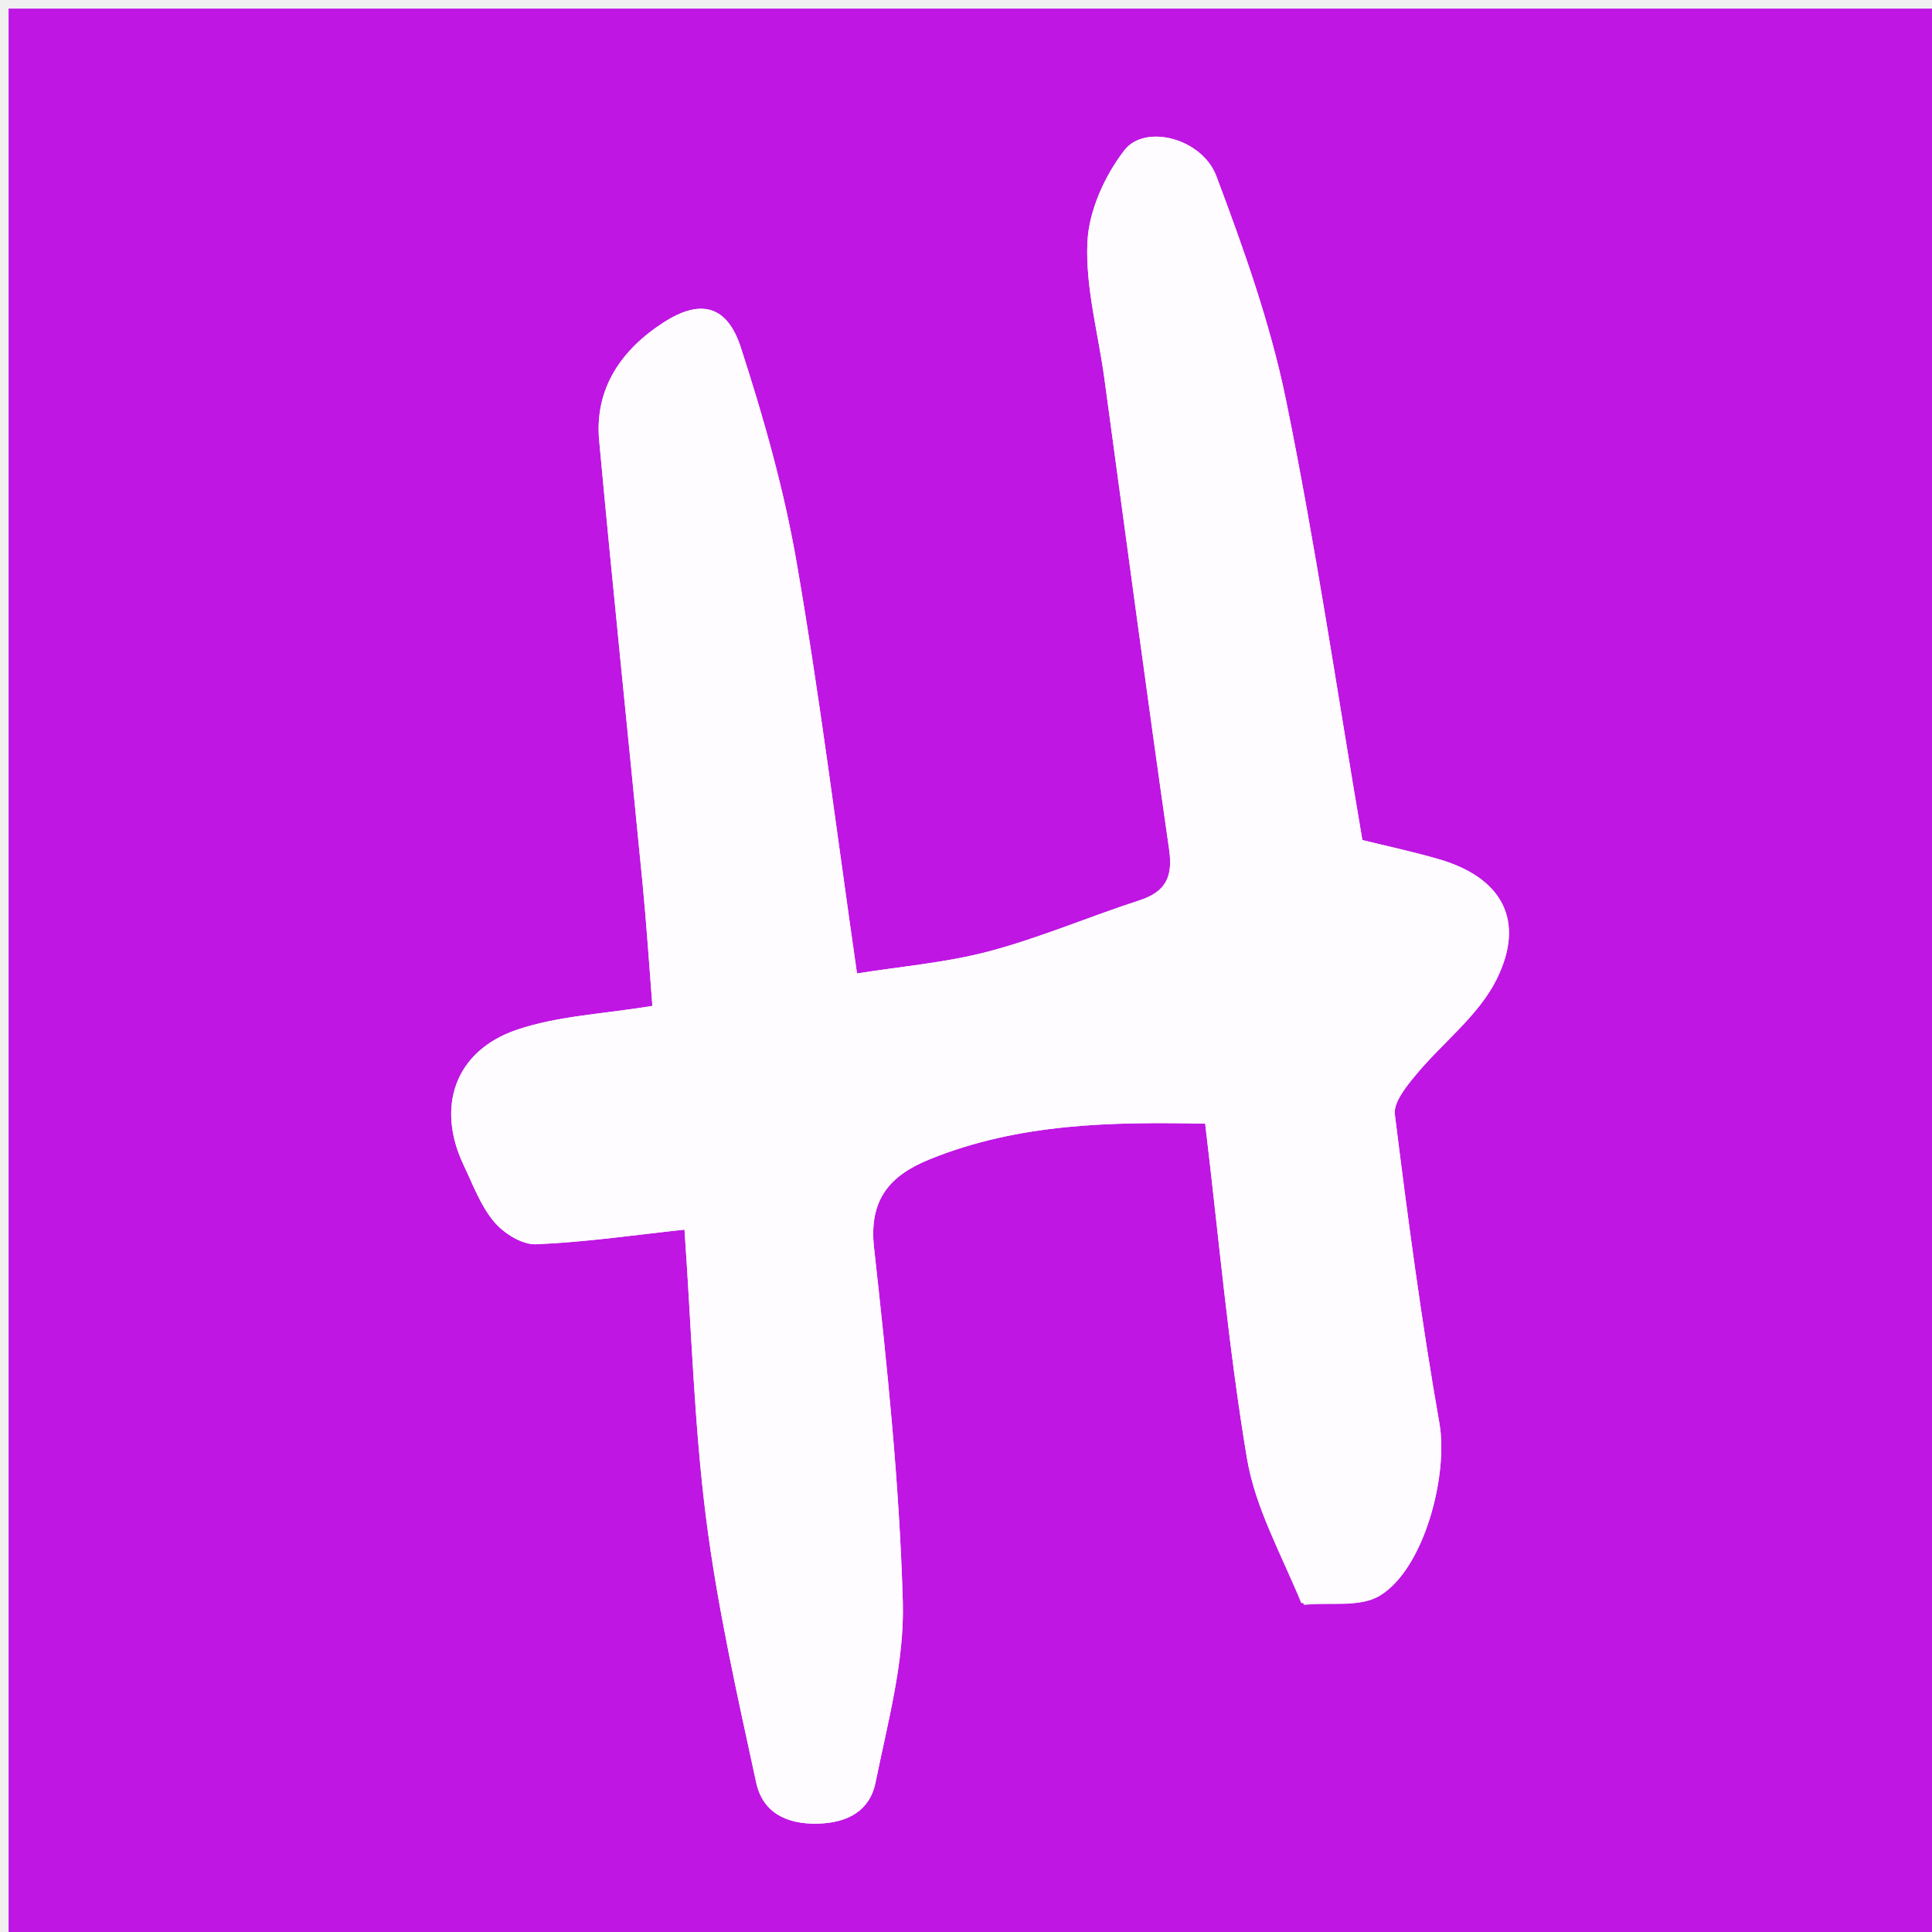
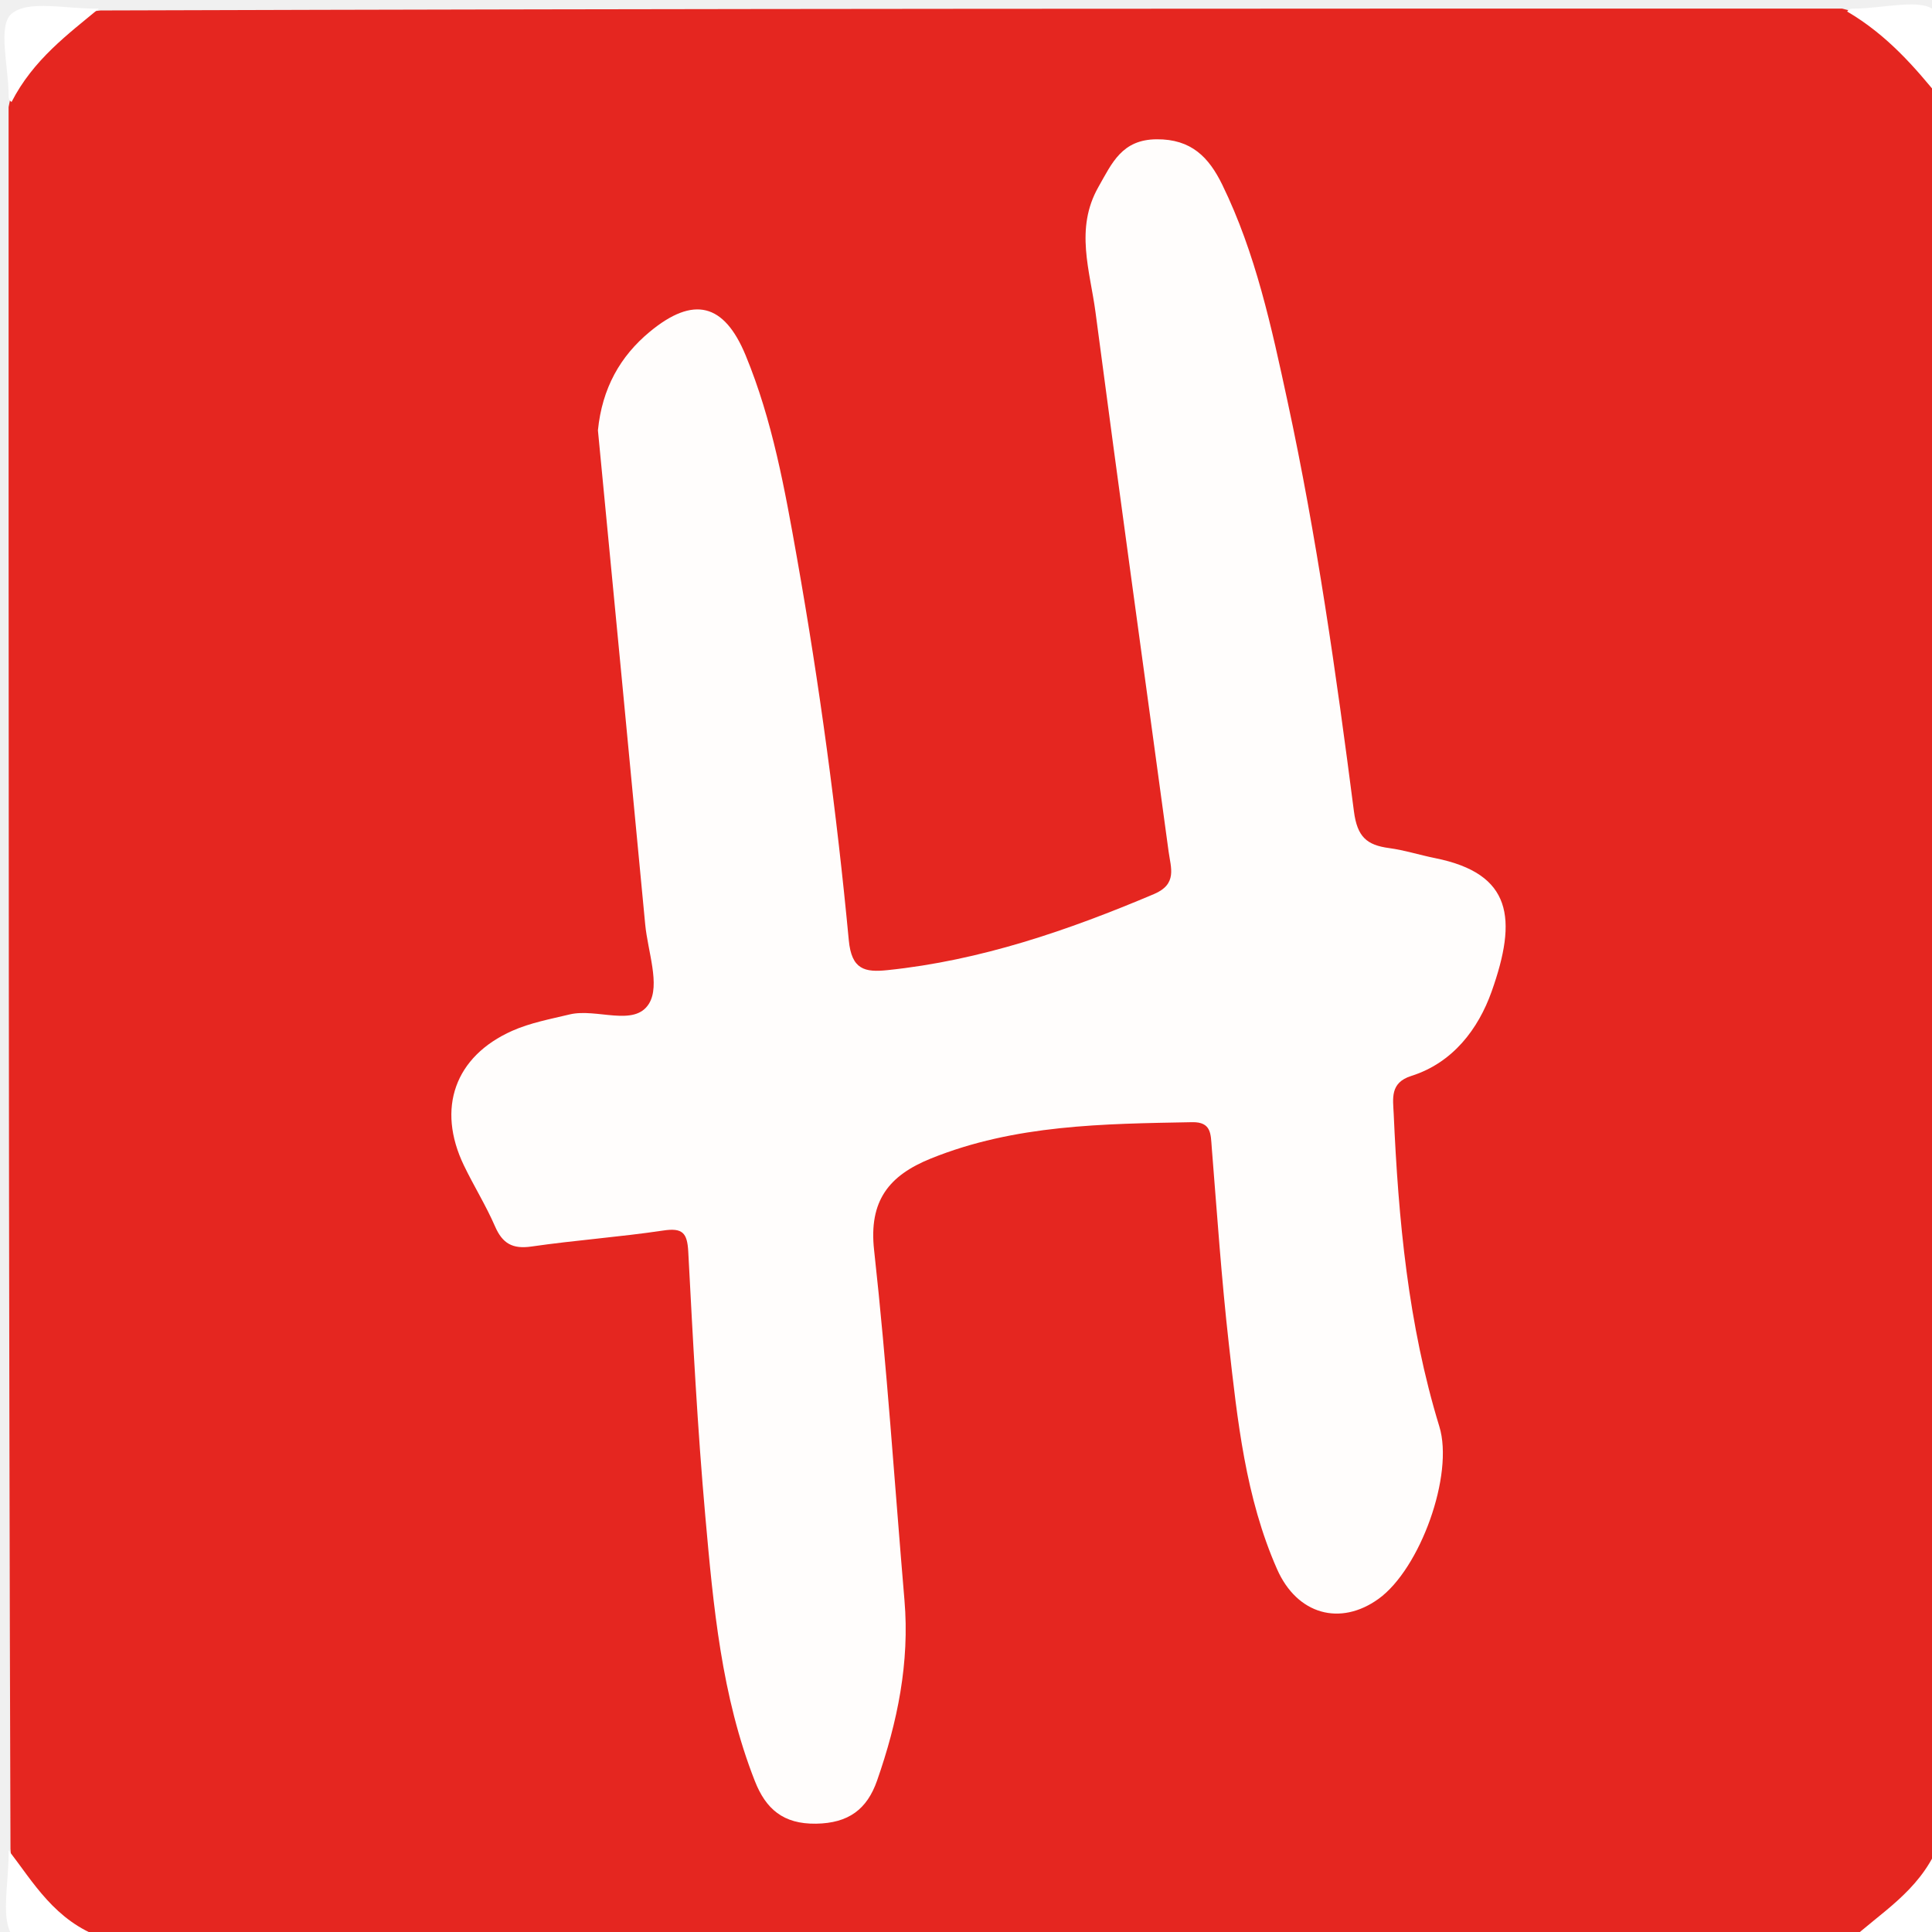
<svg xmlns="http://www.w3.org/2000/svg" version="1.1" id="Layer_1" x="0px" y="0px" width="100%" viewBox="0 0 225 225" enable-background="new 0 0 225 225" xml:space="preserve">
-   <path fill="#BF16E4" opacity="1" stroke="none" d=" M157,226   C104.667,226 52.833,226 1,226   C1,151 1,76 1,1   C76,1 151,1 226,1   C226,76 226,151 226,226   C203.167,226 180.333,226 157,226  M151.859,186.906   C154.843,186.609 158.383,187.229 160.698,185.827   C165.903,182.676 168.683,171.721 167.634,165.765   C165.535,153.837 163.943,141.815 162.443,129.794   C162.266,128.378 163.763,126.546 164.86,125.217   C167.963,121.455 172.171,118.309 174.277,114.088   C177.72,107.186 174.901,102.196 167.581,100.066   C164.451,99.156 161.254,98.477 158.661,97.835   C155.685,80.361 153.199,63.393 149.773,46.616   C147.958,37.725 144.861,29.036 141.657,20.514   C140,16.106 133.346,14.382 130.939,17.506   C128.652,20.475 126.808,24.54 126.641,28.209   C126.402,33.44 127.887,38.746 128.608,44.023   C131.109,62.327 133.529,80.643 136.157,98.928   C136.623,102.164 135.744,103.866 132.67,104.865   C126.82,106.766 121.126,109.211 115.197,110.787   C110.175,112.122 104.912,112.548 99.806,113.369   C97.406,96.723 95.465,81.047 92.775,65.5   C91.309,57.026 88.935,48.654 86.274,40.462   C84.676,35.543 81.579,34.764 77.241,37.576   C72.392,40.721 69.219,45.221 69.781,51.31   C71.371,68.55 73.172,85.771 74.844,103.005   C75.317,107.878 75.63,112.767 75.976,117.145   C70.206,118.105 64.955,118.304 60.188,119.928   C52.98,122.383 50.759,128.891 54.003,135.703   C55.075,137.955 55.966,140.407 57.529,142.274   C58.657,143.623 60.792,144.972 62.42,144.906   C68.17,144.671 73.894,143.826 79.716,143.204   C80.523,154.615 80.831,165.782 82.232,176.81   C83.546,187.153 85.855,197.384 88.064,207.591   C88.808,211.028 91.517,212.481 95.272,212.379   C98.815,212.283 101.317,210.817 101.968,207.585   C103.368,200.64 105.335,193.565 105.14,186.597   C104.754,172.804 103.305,159.022 101.788,145.291   C101.165,139.655 103.674,136.877 108.254,135.017   C118.664,130.791 129.556,130.643 140.355,130.861   C141.951,144.165 143.081,157.087 145.222,169.839   C146.182,175.56 149.166,180.94 151.859,186.906  z" />
-   <path fill="#FEFCFF" opacity="1" stroke="none" d=" M151.546,186.691   C149.166,180.94 146.182,175.56 145.222,169.839   C143.081,157.087 141.951,144.165 140.355,130.861   C129.556,130.643 118.664,130.791 108.254,135.017   C103.674,136.877 101.165,139.655 101.788,145.291   C103.305,159.022 104.754,172.804 105.14,186.597   C105.335,193.565 103.368,200.64 101.968,207.585   C101.317,210.817 98.815,212.283 95.272,212.379   C91.517,212.481 88.808,211.028 88.064,207.591   C85.855,197.384 83.546,187.153 82.232,176.81   C80.831,165.782 80.523,154.615 79.716,143.204   C73.894,143.826 68.17,144.671 62.42,144.906   C60.792,144.972 58.657,143.623 57.529,142.274   C55.966,140.407 55.075,137.955 54.003,135.703   C50.759,128.891 52.98,122.383 60.188,119.928   C64.955,118.304 70.206,118.105 75.976,117.145   C75.63,112.767 75.317,107.878 74.844,103.005   C73.172,85.771 71.371,68.55 69.781,51.31   C69.219,45.221 72.392,40.721 77.241,37.576   C81.579,34.764 84.676,35.543 86.274,40.462   C88.935,48.654 91.309,57.026 92.775,65.5   C95.465,81.047 97.406,96.723 99.806,113.369   C104.912,112.548 110.175,112.122 115.197,110.787   C121.126,109.211 126.82,106.766 132.67,104.865   C135.744,103.866 136.623,102.164 136.157,98.928   C133.529,80.643 131.109,62.327 128.608,44.023   C127.887,38.746 126.402,33.44 126.641,28.209   C126.808,24.54 128.652,20.475 130.939,17.506   C133.346,14.382 140,16.106 141.657,20.514   C144.861,29.036 147.958,37.725 149.773,46.616   C153.199,63.393 155.685,80.361 158.661,97.835   C161.254,98.477 164.451,99.156 167.581,100.066   C174.901,102.196 177.72,107.186 174.277,114.088   C172.171,118.309 167.963,121.455 164.86,125.217   C163.763,126.546 162.266,128.378 162.443,129.794   C163.943,141.815 165.535,153.837 167.634,165.765   C168.683,171.721 165.903,182.676 160.698,185.827   C158.383,187.229 154.843,186.609 151.546,186.691  z" />
+   <path fill="#E52620" opacity="1" stroke="none" d=" M1.22,215.304   C1,147.646 1,80.292 1,12.469   C2.17,6.216 4.831,1.9 11.702,1.219   C79.354,1 146.708,1 214.531,1   C220.502,2.459 225.111,4.824 225.782,11.704   C226,79.354 226,146.708 226,214.531   C224.905,220.859 222.101,225.034 215.298,225.781   C147.646,226 80.292,226 12.469,226   C6.1,224.954 1.603,222.482 1.22,215.304  z" />
+   <path fill="#FFFFFF" opacity="1" stroke="none" d=" M226,11.517   C223.057,7.892 219.814,4.097 215.121,1.344   C215.326,1 215.652,1 215.978,1   C219.239,1 223.99,-0.284 225.38,1.329   C227.067,3.288 225.921,7.689 226,11.517  z" />
+   <path fill="#FFFFFF" opacity="1" stroke="none" d=" M11.517,1   C7.933,3.977 3.864,6.952 1.348,11.874   C1,11.674 1,11.348 1,11.022   C1,7.761 -0.284,3.01 1.329,1.62   C3.288,-0.067 7.689,1.079 11.517,1  z" />
+   <path fill="#FFFFFF" opacity="1" stroke="none" d=" M215.483,226   C218.867,222.832 223.424,220.326 225.652,215.126   C226,215.326 226,215.652 226,215.978   C226,219.239 227.284,223.99 225.671,225.38   C223.712,227.067 219.311,225.921 215.483,226  z" />
+   <path fill="#FFFFFF" opacity="1" stroke="none" d=" M1,215.483   C3.862,219.184 6.394,223.712 11.872,225.65   C11.674,226 11.348,226 11.022,226   C7.761,226 3.01,227.284 1.62,225.671   C-0.067,223.712 1.079,219.311 1,215.483  z" />
+   <path fill="#FFFDFC" opacity="1" stroke="none" d=" M69.634,50.115   C70.121,45.21 72.231,41.489 75.666,38.643   C80.754,34.429 84.326,35.303 86.836,41.381   C89.964,48.956 91.403,57.002 92.823,65.015   C95.435,79.76 97.444,94.601 98.851,109.505   C99.174,112.926 100.716,113.255 103.342,112.983   C114.218,111.859 124.395,108.353 134.395,104.122   C137.141,102.96 136.351,101.059 136.094,99.163   C133.255,78.233 130.338,57.312 127.583,36.371   C126.947,31.537 125.152,26.651 127.919,21.779   C129.513,18.973 130.657,16.249 134.707,16.221   C138.736,16.192 140.782,18.311 142.342,21.507   C146.244,29.503 148.083,38.121 149.943,46.73   C153.351,62.511 155.616,78.486 157.677,94.48   C158.062,97.47 159.178,98.417 161.772,98.767   C163.576,99.01 165.334,99.577 167.125,99.936   C176.113,101.738 176.74,106.962 173.709,115.486   C172.168,119.817 169.212,123.771 164.36,125.302   C161.845,126.096 162.231,127.946 162.309,129.706   C162.855,142.024 163.987,154.254 167.626,166.132   C169.349,171.756 165.391,182.703 160.547,186.2   C156.1,189.409 151.065,188.049 148.726,182.744   C145.052,174.413 144.115,165.433 143.11,156.52   C142.252,148.92 141.732,141.281 141.121,133.654   C140.996,132.09 141.101,130.646 138.833,130.689   C128.512,130.882 118.194,130.962 108.39,134.929   C103.531,136.895 101.161,139.841 101.797,145.587   C103.295,159.143 104.18,172.766 105.334,186.361   C105.95,193.622 104.521,200.564 102.144,207.365   C100.971,210.723 98.809,212.328 95.042,212.386   C91.206,212.444 89.185,210.667 87.906,207.411   C84.021,197.522 83.075,187.061 82.145,176.64   C81.229,166.371 80.698,156.066 80.154,145.768   C80.038,143.572 79.488,142.971 77.249,143.306   C72.151,144.067 66.995,144.432 61.893,145.17   C59.69,145.488 58.516,144.82 57.647,142.815   C56.591,140.382 55.173,138.109 54.021,135.714   C50.831,129.083 52.955,123.025 59.664,120.044   C61.759,119.114 64.089,118.682 66.34,118.14   C69.475,117.384 73.883,119.643 75.581,116.885   C76.916,114.718 75.436,110.788 75.139,107.648   C73.334,88.601 71.509,69.557 69.634,50.115  z" />
</svg>
